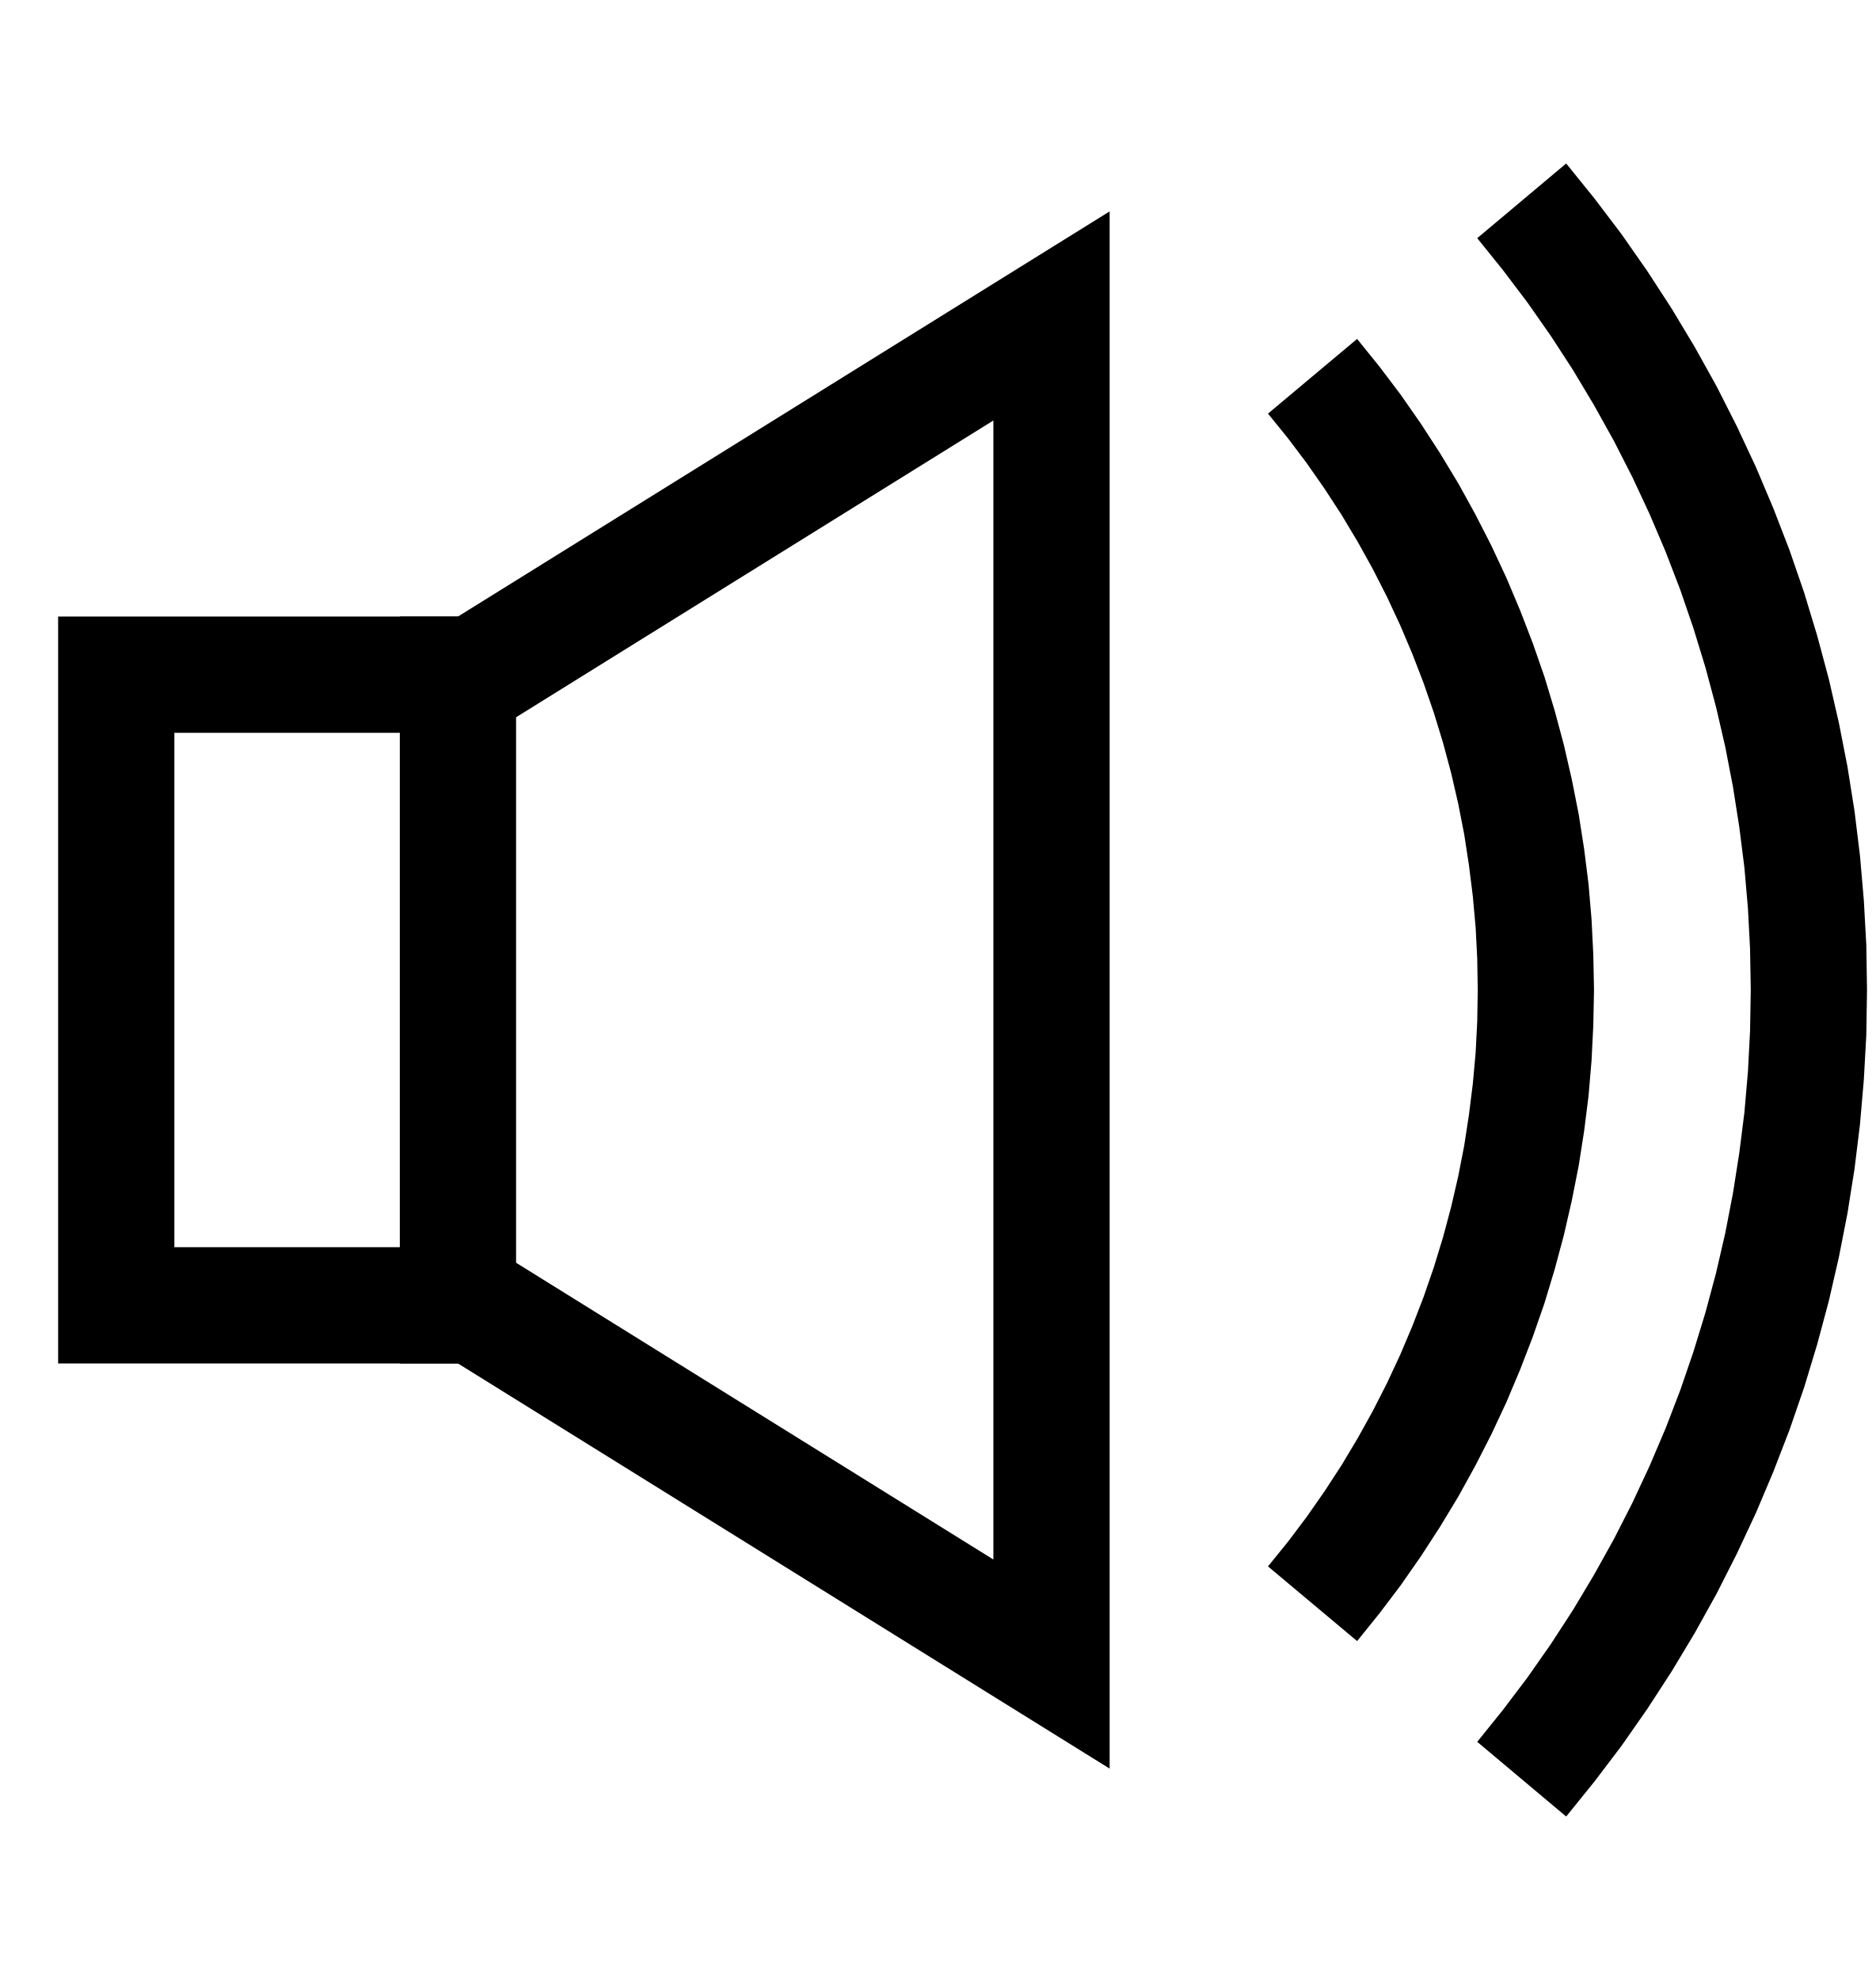
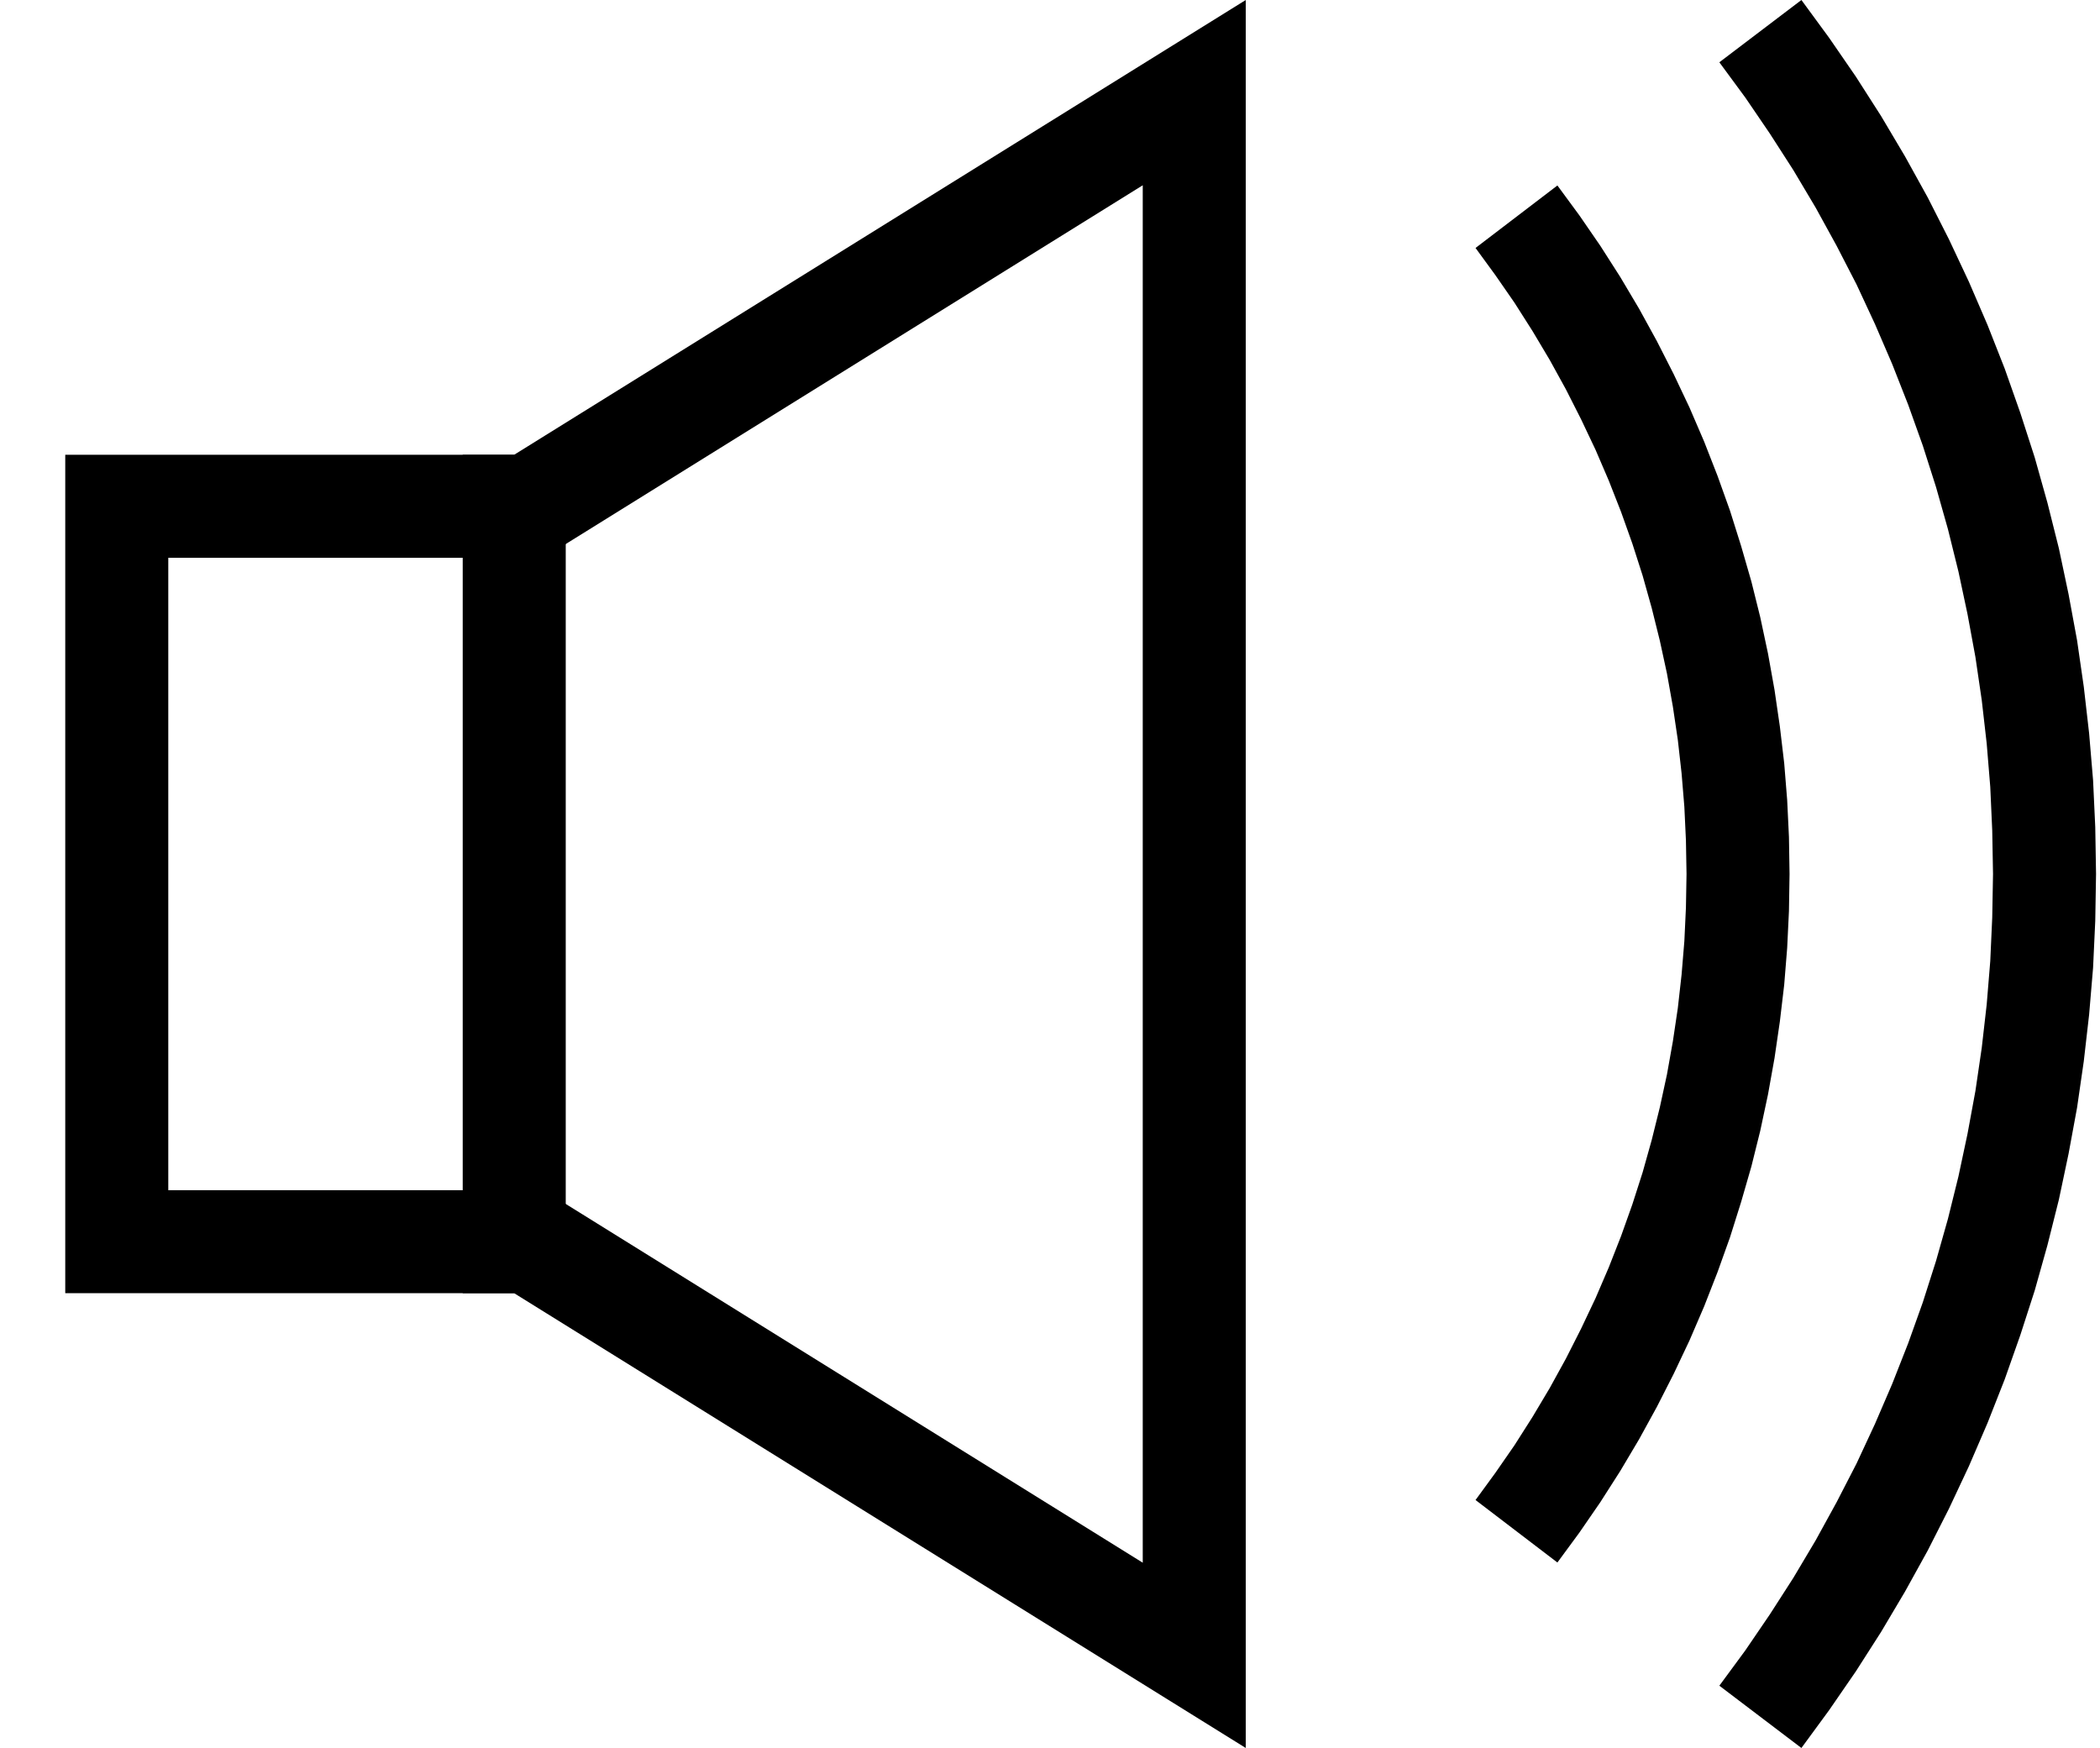
- <svg xmlns="http://www.w3.org/2000/svg" viewBox="0 0 10.65 11.24">
-   <path d="M0.330 3.500 L2.600 3.500 L6.300 1.200 L6.300 10.040 L2.600 7.740 L0.330 7.740Z M0.990 7.080 L2.788 7.080 L5.640 8.853 L5.640 2.387 L2.788 4.160 L0.990 4.160Z" />
-   <path d="M2.270 3.500 L2.930 3.500 L2.930 7.740 L2.270 7.740Z" />
-   <path d="M7.705 1.924 L7.831 2.080 L7.952 2.240 L8.067 2.405 L8.176 2.573 L8.280 2.745 L8.377 2.921 L8.468 3.099 L8.553 3.281 L8.631 3.466 L8.703 3.653 L8.769 3.843 L8.827 4.035 L8.879 4.229 L8.924 4.425 L8.963 4.622 L8.994 4.820 L9.019 5.019 L9.036 5.219 L9.046 5.419 L9.050 5.620 L9.046 5.821 L9.036 6.021 L9.019 6.221 L8.994 6.420 L8.963 6.618 L8.924 6.815 L8.879 7.011 L8.827 7.205 L8.769 7.397 L8.703 7.587 L8.631 7.774 L8.553 7.959 L8.468 8.141 L8.377 8.319 L8.280 8.495 L8.176 8.667 L8.067 8.835 L7.952 9.000 L7.831 9.160 L7.705 9.316 L7.199 8.892 L7.311 8.754 L7.418 8.612 L7.520 8.466 L7.617 8.317 L7.708 8.165 L7.794 8.010 L7.875 7.851 L7.950 7.690 L8.019 7.527 L8.083 7.361 L8.141 7.193 L8.193 7.023 L8.239 6.851 L8.279 6.678 L8.313 6.504 L8.340 6.328 L8.362 6.152 L8.378 5.975 L8.387 5.798 L8.390 5.620 L8.387 5.442 L8.378 5.265 L8.362 5.088 L8.340 4.912 L8.313 4.736 L8.279 4.562 L8.239 4.389 L8.193 4.217 L8.141 4.047 L8.083 3.879 L8.019 3.713 L7.950 3.550 L7.875 3.389 L7.794 3.230 L7.708 3.075 L7.617 2.923 L7.520 2.774 L7.418 2.628 L7.311 2.486 L7.199 2.348Z" />
-   <path d="M8.892 0.928 L9.052 1.126 L9.206 1.329 L9.352 1.538 L9.491 1.752 L9.622 1.970 L9.746 2.193 L9.861 2.420 L9.969 2.651 L10.068 2.885 L10.160 3.123 L10.243 3.364 L10.317 3.608 L10.383 3.854 L10.440 4.102 L10.489 4.352 L10.529 4.604 L10.560 4.857 L10.582 5.111 L10.596 5.365 L10.600 5.620 L10.596 5.875 L10.582 6.129 L10.560 6.383 L10.529 6.636 L10.489 6.888 L10.440 7.138 L10.383 7.386 L10.317 7.632 L10.243 7.876 L10.160 8.117 L10.068 8.355 L9.969 8.589 L9.861 8.820 L9.746 9.047 L9.622 9.270 L9.491 9.488 L9.352 9.702 L9.206 9.911 L9.052 10.114 L8.892 10.312 L8.387 9.888 L8.532 9.708 L8.672 9.523 L8.805 9.333 L8.931 9.139 L9.050 8.940 L9.163 8.737 L9.268 8.531 L9.366 8.321 L9.457 8.107 L9.540 7.891 L9.615 7.672 L9.683 7.450 L9.743 7.226 L9.795 7.001 L9.839 6.773 L9.875 6.544 L9.904 6.314 L9.924 6.083 L9.936 5.852 L9.940 5.620 L9.936 5.388 L9.924 5.157 L9.904 4.926 L9.875 4.696 L9.839 4.467 L9.795 4.239 L9.743 4.014 L9.683 3.790 L9.615 3.568 L9.540 3.349 L9.457 3.133 L9.366 2.919 L9.268 2.709 L9.163 2.503 L9.050 2.300 L8.931 2.101 L8.805 1.907 L8.672 1.717 L8.532 1.532 L8.387 1.352Z" />
+ <svg xmlns="http://www.w3.org/2000/svg" viewBox="0 0 10.62 8.84">
+   <path d="M0.330 2.300 L2.600 2.300 L6.300 0.000 L6.300 8.840 L2.600 6.540 L0.330 6.540Z M0.851 6.019 L2.749 6.019 L5.779 7.903 L5.779 0.937 L2.749 2.821 L0.851 2.821Z" />
+   <path d="M2.340 2.300 L2.861 2.300 L2.861 6.540 L2.340 6.540Z" />
+   <path d="M7.876 0.938 L7.987 1.089 L8.093 1.243 L8.194 1.401 L8.289 1.561 L8.379 1.725 L8.464 1.892 L8.544 2.061 L8.618 2.233 L8.686 2.407 L8.749 2.583 L8.805 2.761 L8.857 2.941 L8.902 3.122 L8.941 3.305 L8.974 3.489 L9.001 3.674 L9.023 3.860 L9.038 4.046 L9.047 4.233 L9.050 4.420 L9.047 4.607 L9.038 4.794 L9.023 4.980 L9.001 5.166 L8.974 5.351 L8.941 5.535 L8.902 5.718 L8.857 5.899 L8.805 6.079 L8.749 6.257 L8.686 6.433 L8.618 6.607 L8.544 6.779 L8.464 6.948 L8.379 7.115 L8.289 7.279 L8.194 7.439 L8.093 7.597 L7.987 7.751 L7.876 7.902 L7.462 7.586 L7.562 7.449 L7.659 7.309 L7.750 7.166 L7.837 7.020 L7.919 6.871 L7.996 6.719 L8.069 6.565 L8.136 6.409 L8.198 6.251 L8.255 6.091 L8.307 5.929 L8.353 5.765 L8.394 5.600 L8.430 5.434 L8.460 5.266 L8.485 5.098 L8.504 4.929 L8.518 4.760 L8.526 4.590 L8.529 4.420 L8.526 4.250 L8.518 4.080 L8.504 3.911 L8.485 3.742 L8.460 3.574 L8.430 3.406 L8.394 3.240 L8.353 3.075 L8.307 2.911 L8.255 2.749 L8.198 2.589 L8.136 2.431 L8.069 2.275 L7.996 2.121 L7.919 1.969 L7.837 1.820 L7.750 1.674 L7.659 1.531 L7.562 1.391 L7.462 1.254Z" />
+   <path d="M9.110 0.000 L9.250 0.191 L9.385 0.387 L9.513 0.587 L9.634 0.791 L9.749 0.999 L9.856 1.210 L9.957 1.425 L10.051 1.643 L10.138 1.864 L10.217 2.088 L10.290 2.314 L10.354 2.542 L10.412 2.773 L10.461 3.005 L10.504 3.238 L10.538 3.473 L10.565 3.709 L10.585 3.946 L10.596 4.183 L10.600 4.420 L10.596 4.657 L10.585 4.894 L10.565 5.131 L10.538 5.367 L10.504 5.602 L10.461 5.835 L10.412 6.067 L10.354 6.298 L10.290 6.526 L10.217 6.752 L10.138 6.976 L10.051 7.197 L9.957 7.415 L9.856 7.630 L9.749 7.841 L9.634 8.049 L9.513 8.253 L9.385 8.453 L9.250 8.649 L9.110 8.840 L8.695 8.525 L8.826 8.347 L8.950 8.165 L9.069 7.980 L9.182 7.790 L9.288 7.597 L9.389 7.401 L9.482 7.201 L9.569 6.999 L9.650 6.793 L9.724 6.586 L9.791 6.376 L9.851 6.164 L9.904 5.950 L9.950 5.734 L9.990 5.517 L10.022 5.299 L10.047 5.080 L10.065 4.861 L10.075 4.640 L10.079 4.420 L10.075 4.200 L10.065 3.979 L10.047 3.760 L10.022 3.541 L9.990 3.323 L9.950 3.106 L9.904 2.890 L9.851 2.676 L9.791 2.464 L9.724 2.254 L9.650 2.047 L9.569 1.841 L9.482 1.639 L9.389 1.439 L9.288 1.243 L9.182 1.050 L9.069 0.860 L8.950 0.675 L8.826 0.493 L8.695 0.315Z" />
</svg>
